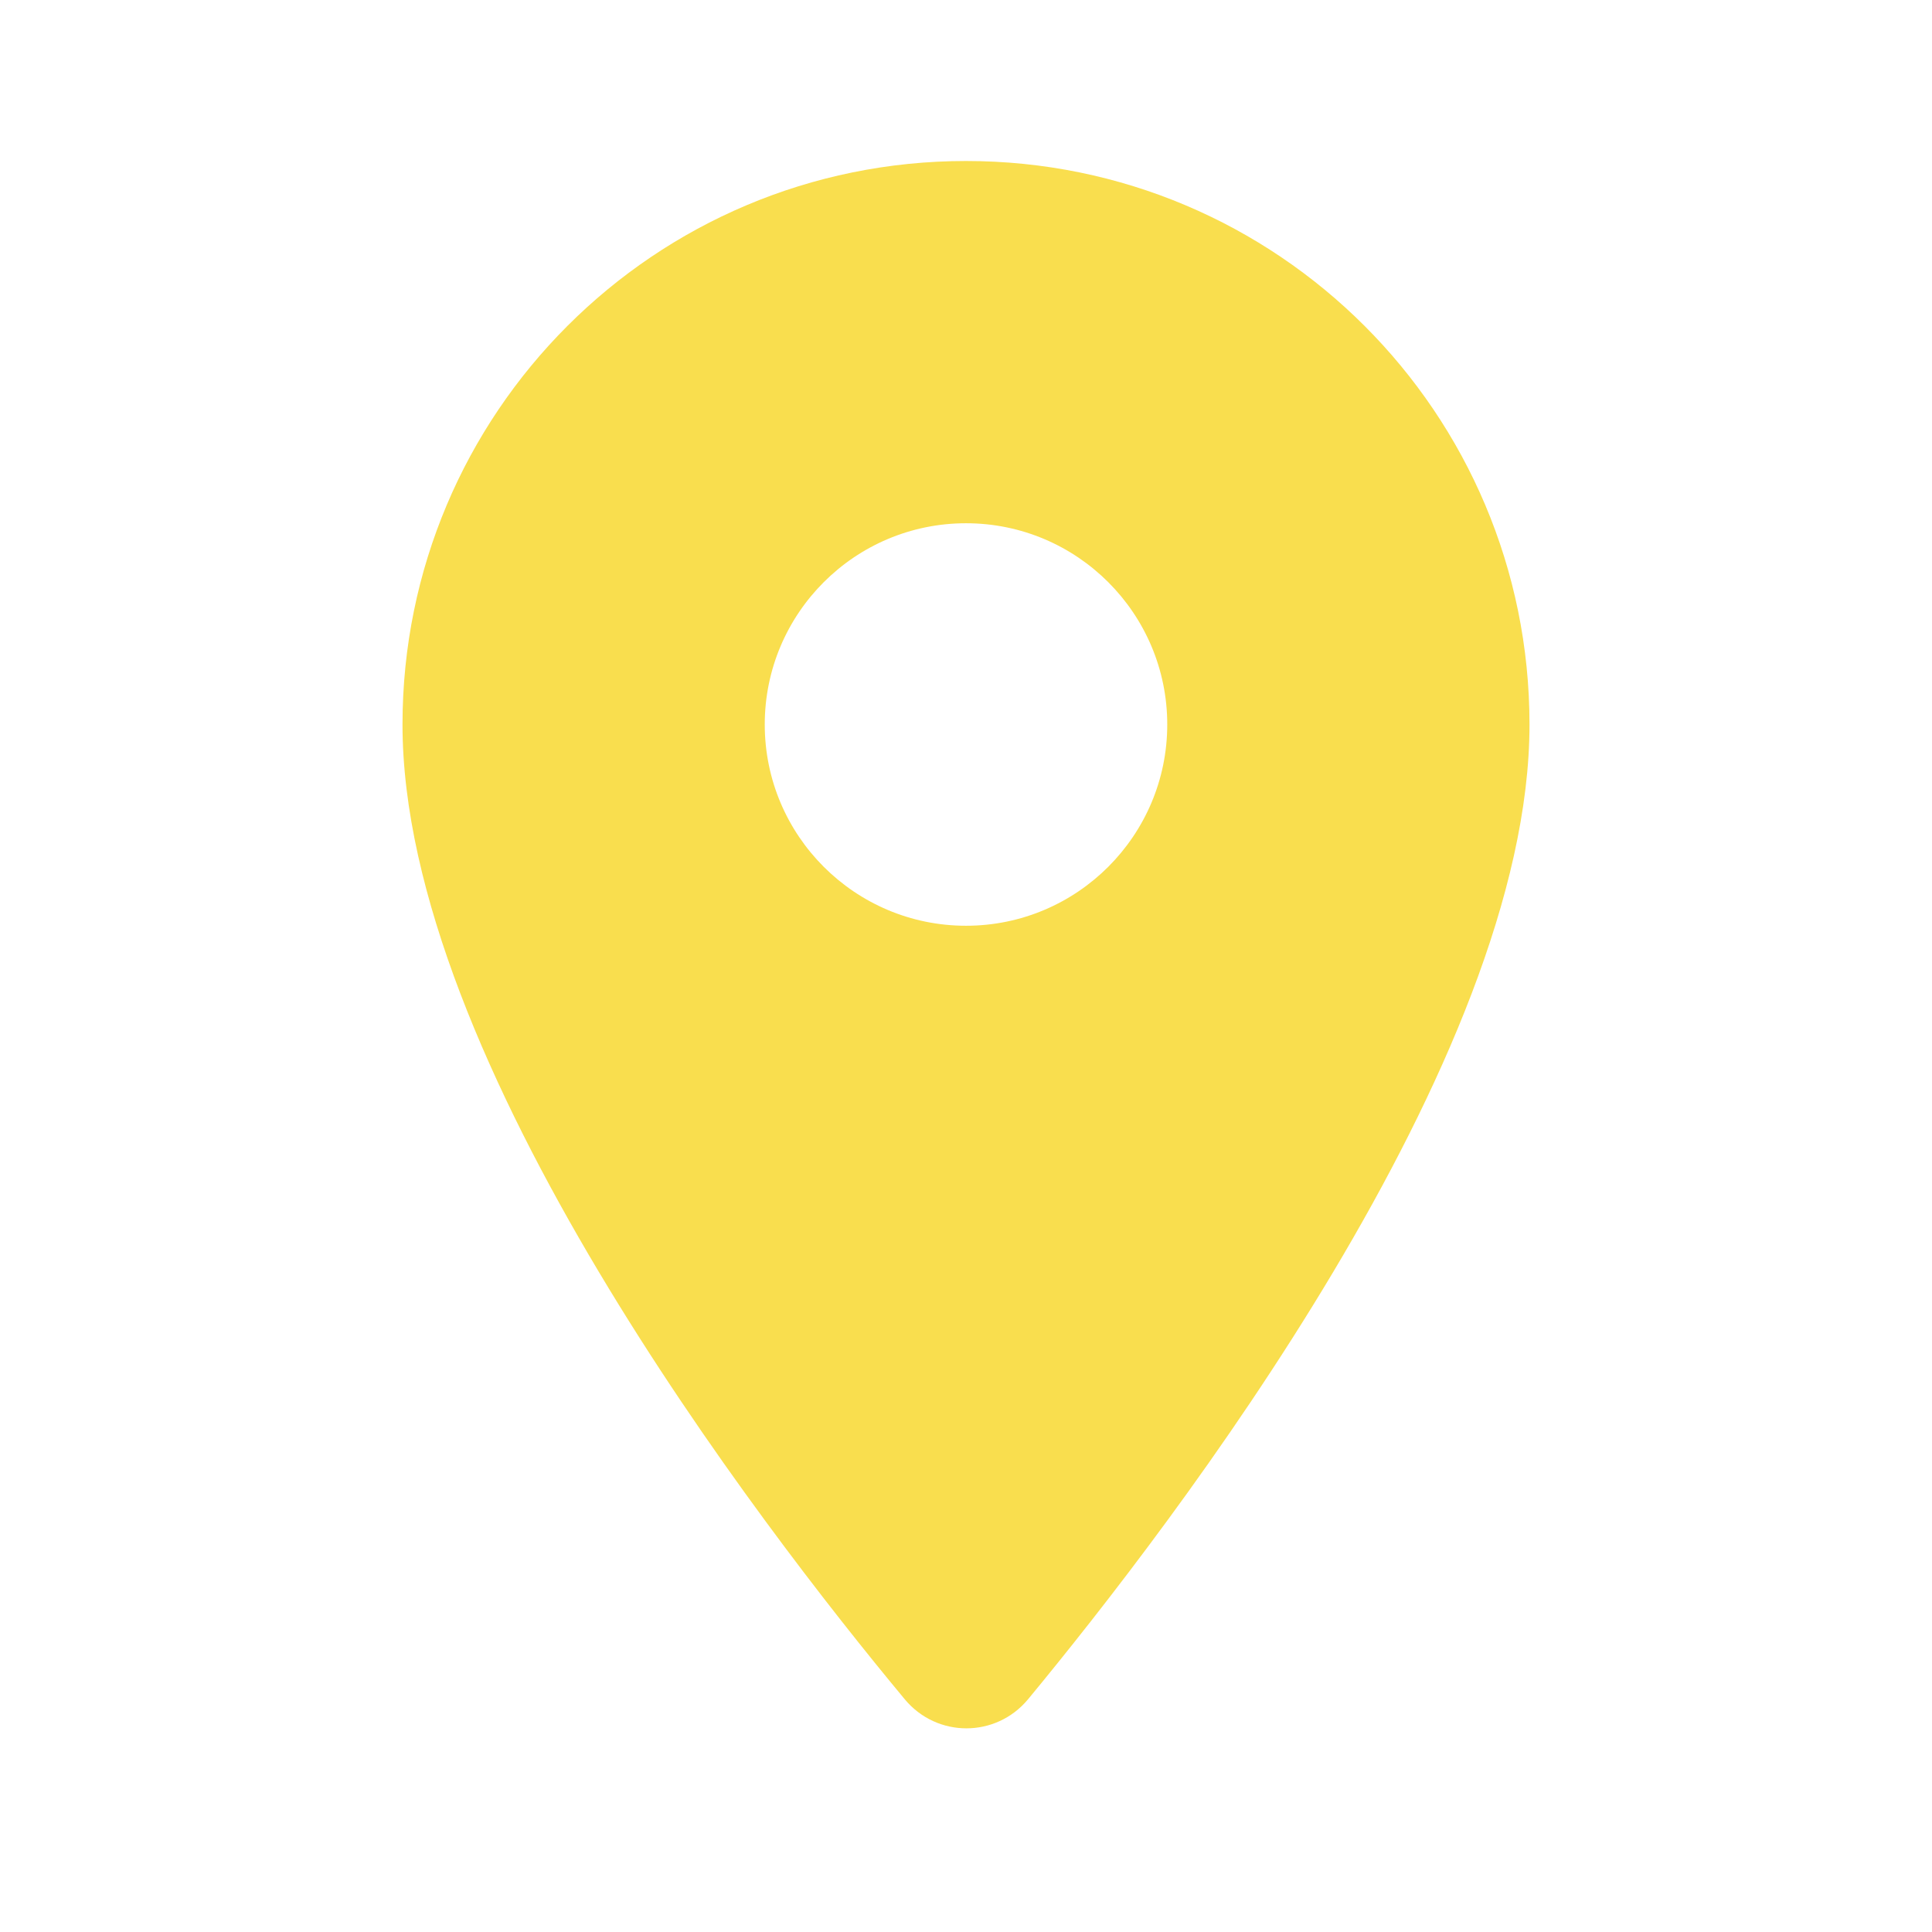
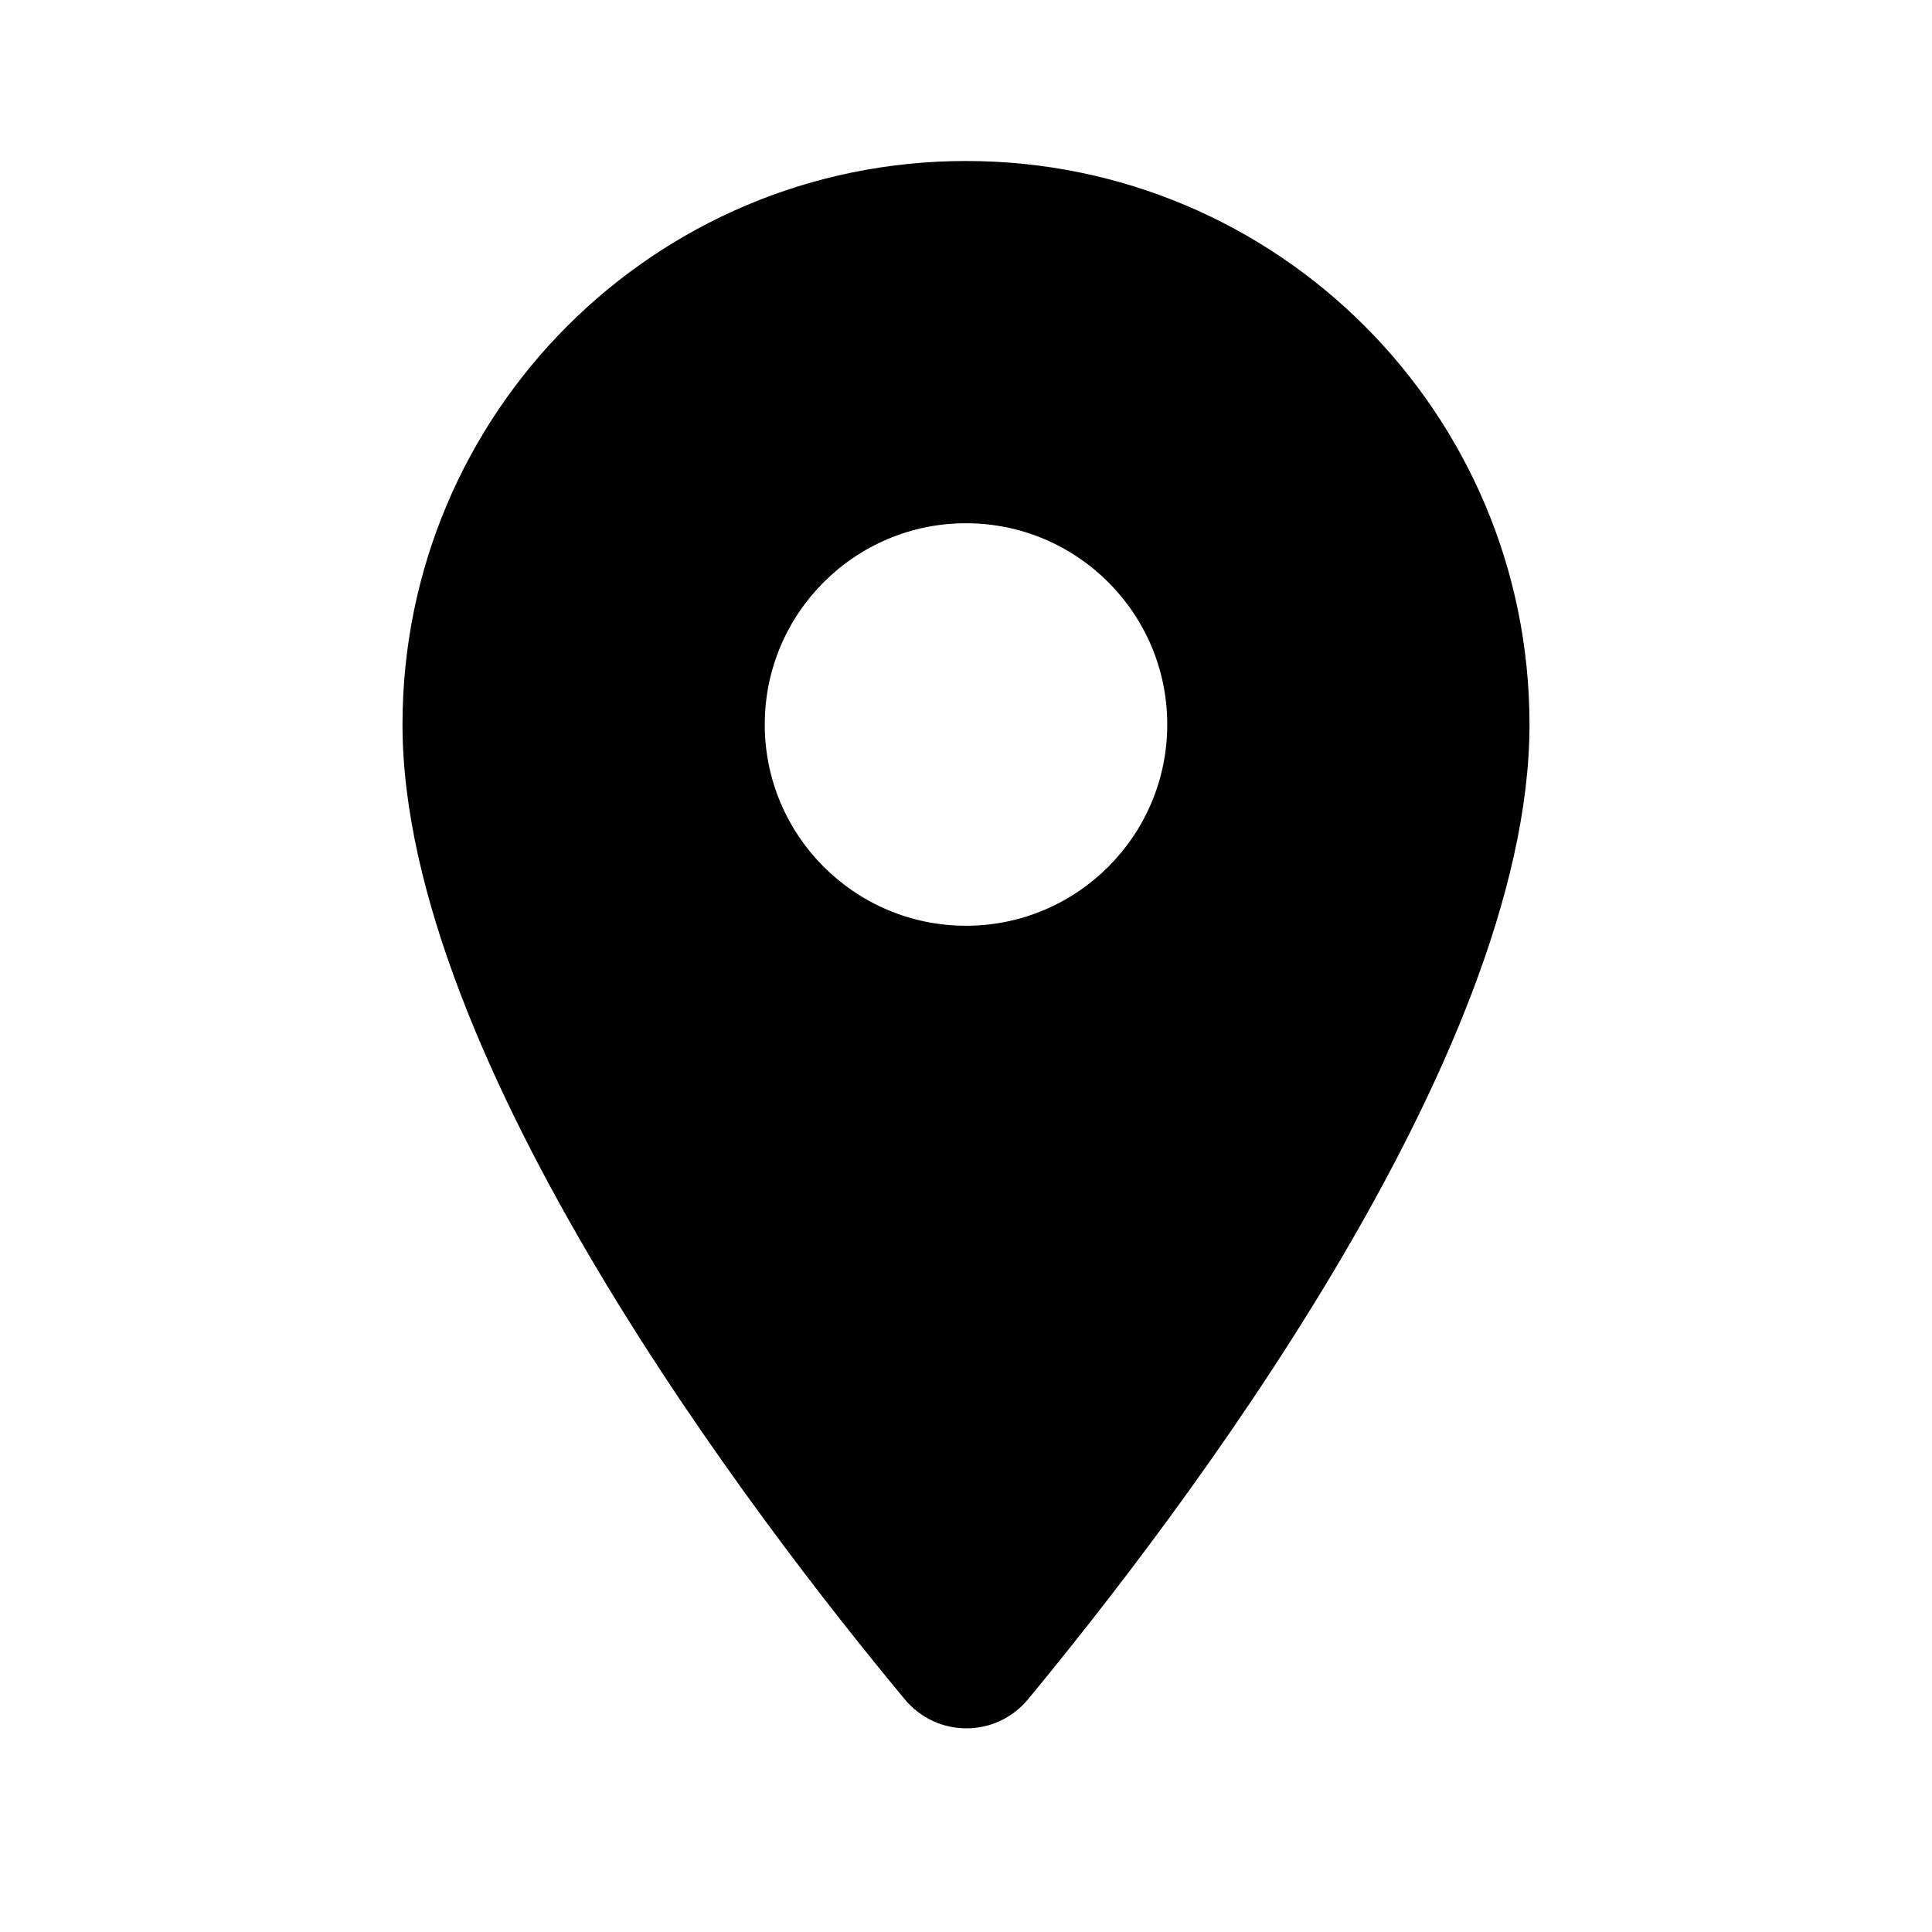
<svg xmlns="http://www.w3.org/2000/svg" width="24" height="24" viewBox="0 0 24 24" fill="none">
-   <path fill-rule="evenodd" clip-rule="evenodd" d="M5 9C5 5.13 8.13 2 12 2C15.87 2 19 5.13 19 9C19 13.17 14.58 18.92 12.77 21.11C12.37 21.59 11.64 21.59 11.24 21.11C9.42 18.92 5 13.17 5 9ZM9.5 9C9.5 10.38 10.62 11.5 12 11.5C13.38 11.5 14.5 10.38 14.5 9C14.5 7.62 13.38 6.5 12 6.5C10.62 6.5 9.5 7.62 9.5 9Z" fill="#F9DE4E" />
+   <path fill-rule="evenodd" clip-rule="evenodd" d="M5 9C5 5.13 8.13 2 12 2C15.87 2 19 5.13 19 9C19 13.17 14.58 18.92 12.77 21.11C12.37 21.59 11.64 21.59 11.24 21.11C9.42 18.92 5 13.17 5 9ZM9.5 9C9.5 10.38 10.62 11.5 12 11.5C13.38 11.5 14.5 10.38 14.5 9C14.5 7.62 13.38 6.5 12 6.5C10.62 6.5 9.5 7.62 9.5 9Z" fill="#000000" />
</svg>
